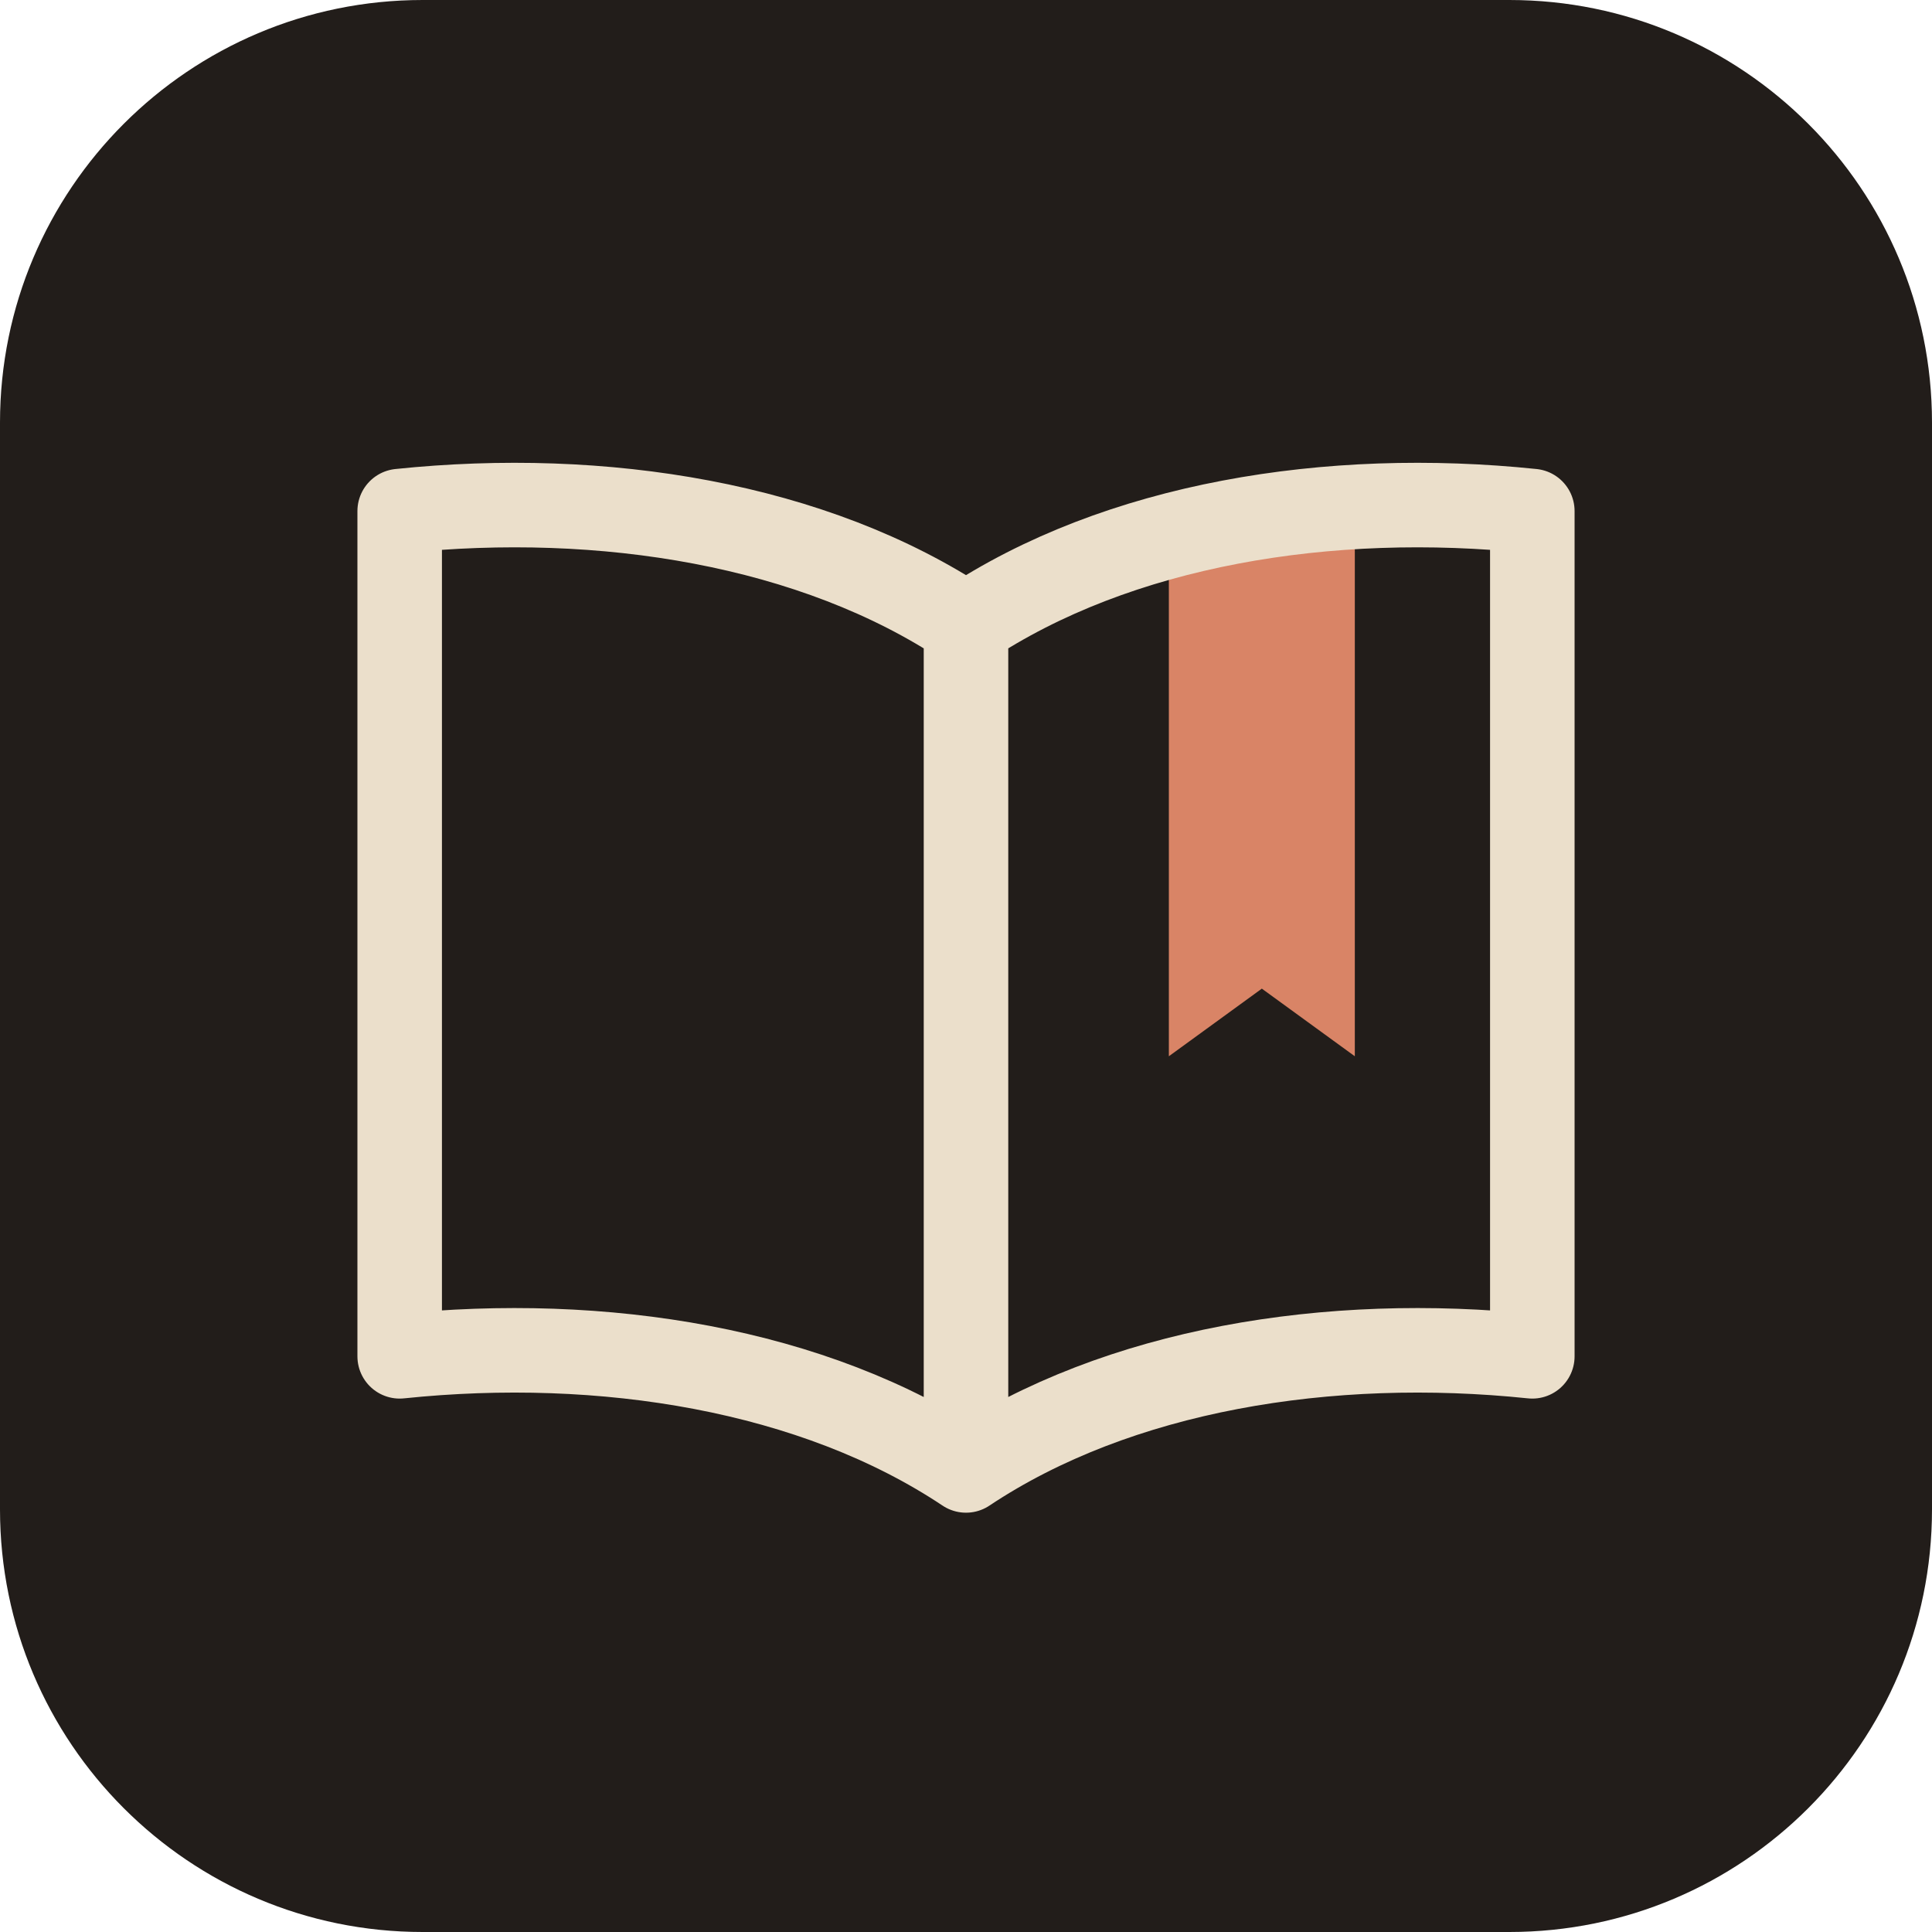
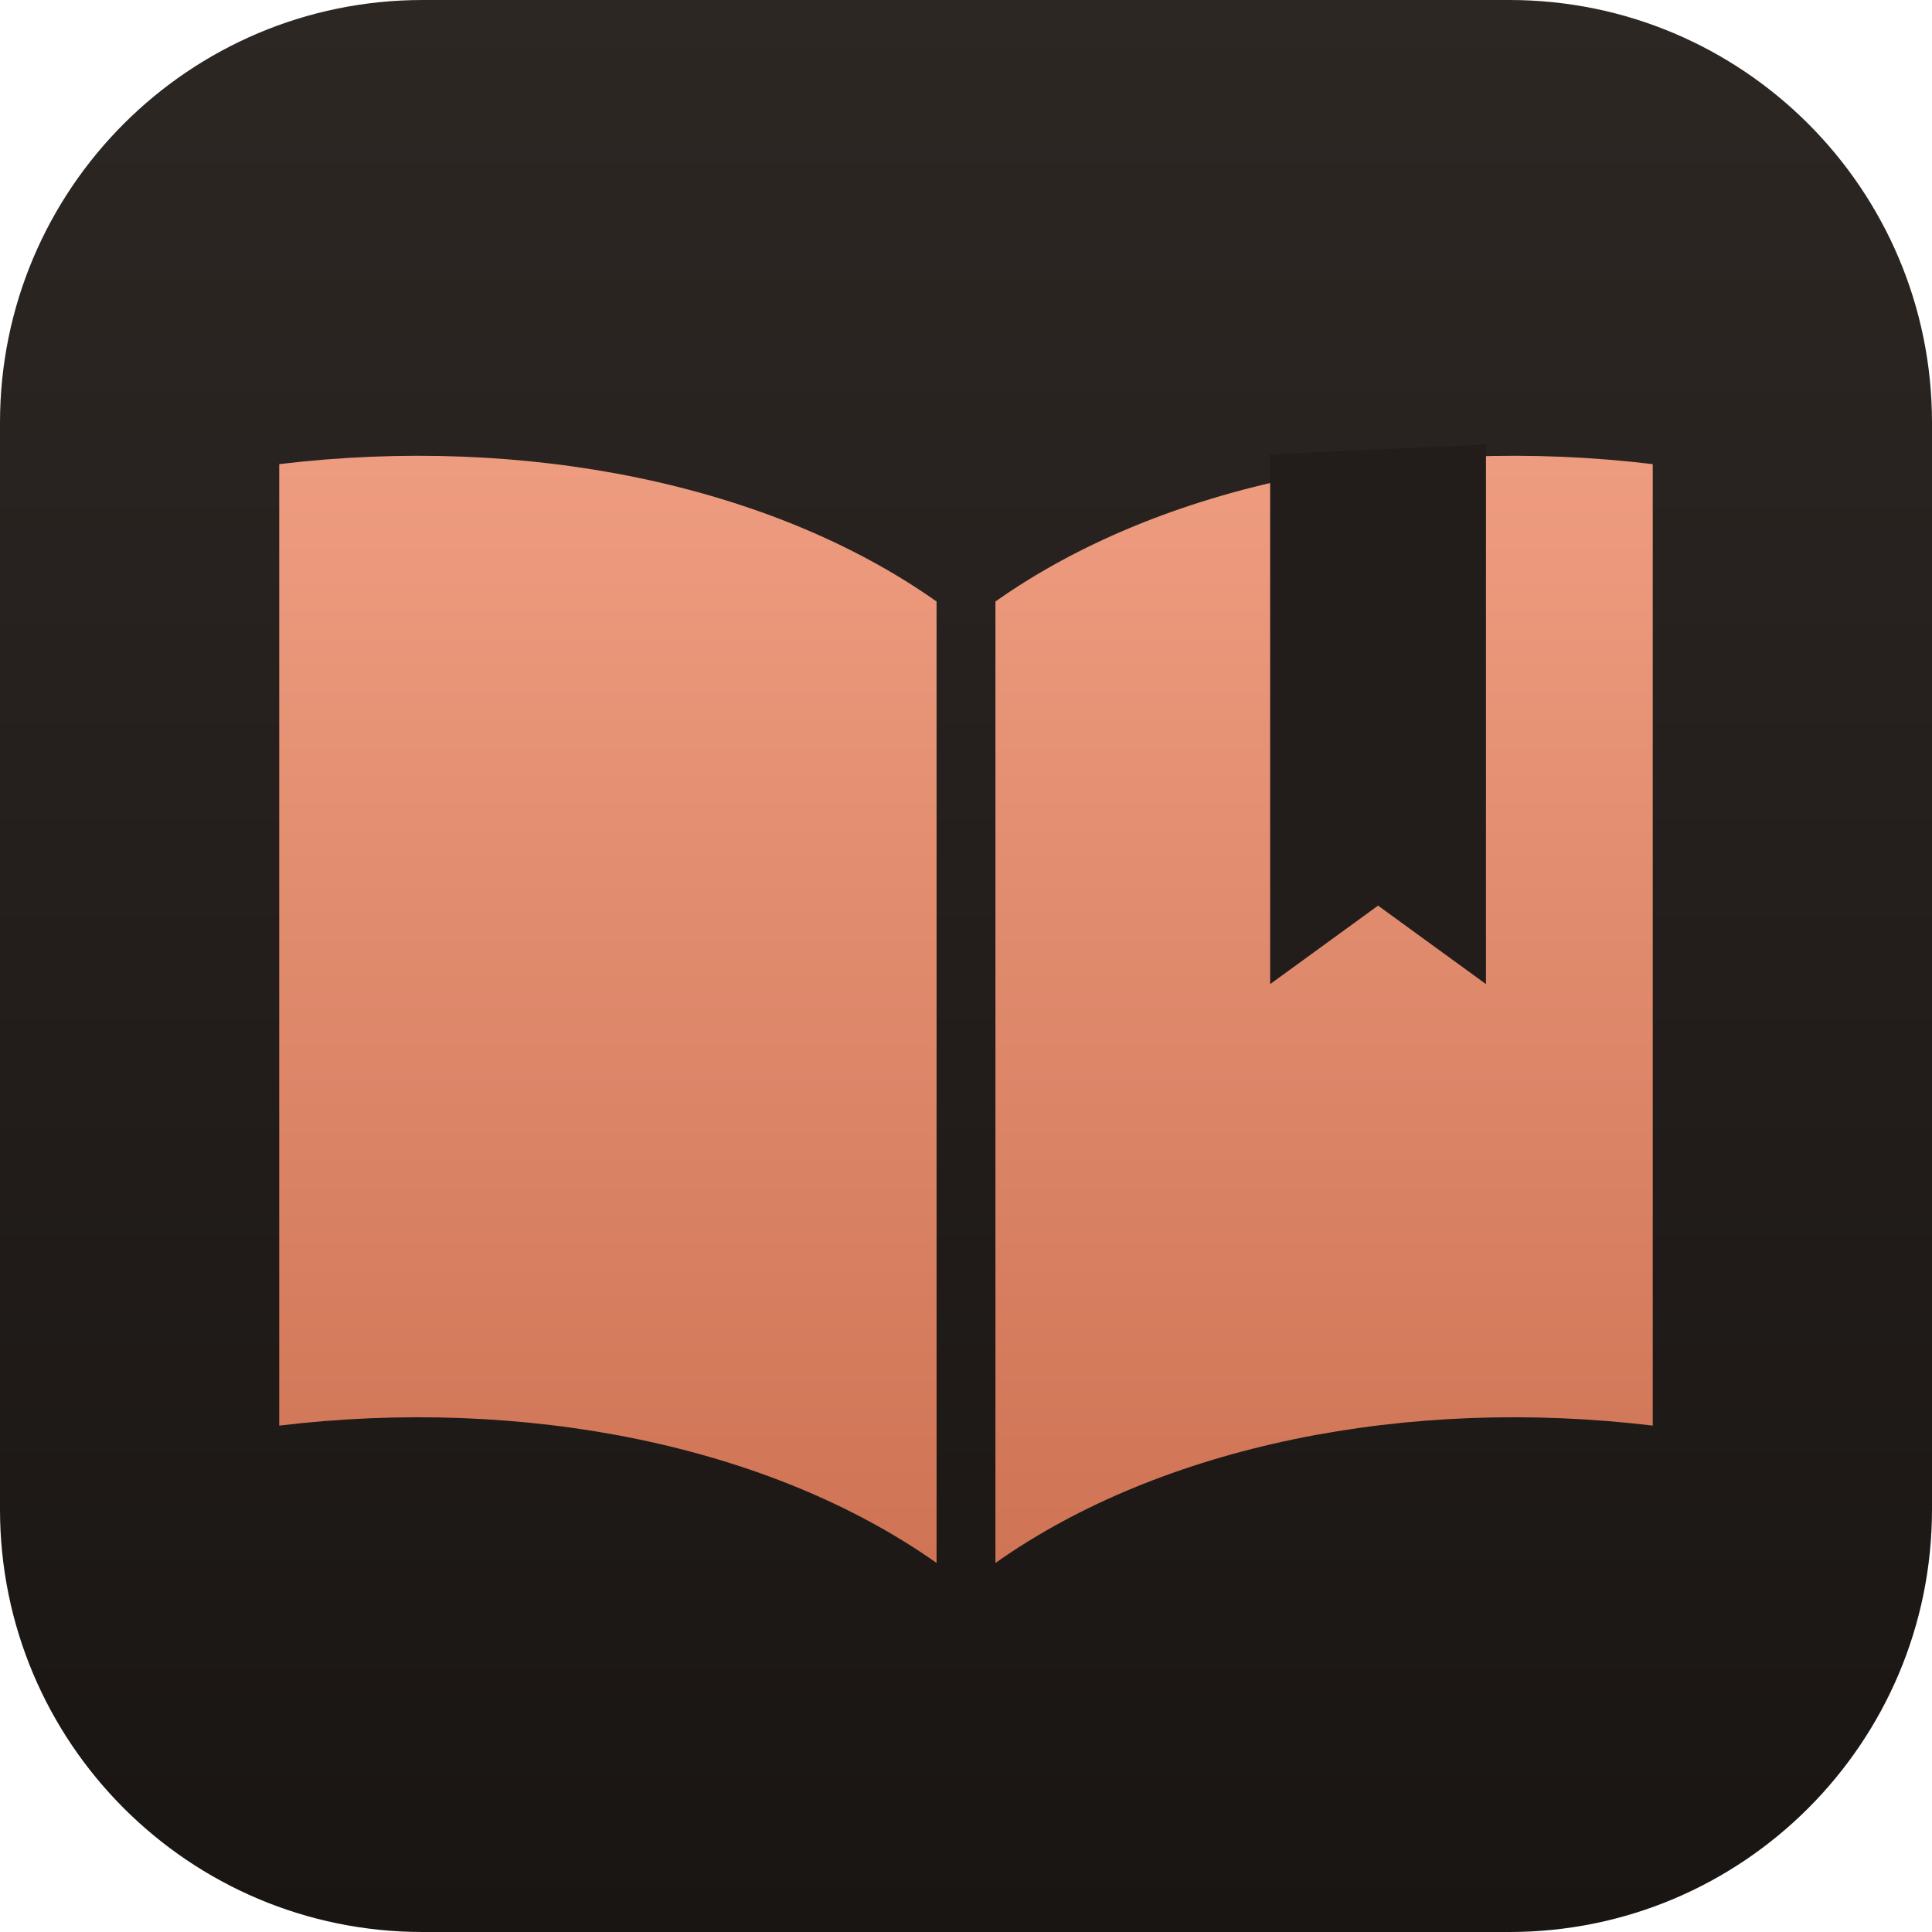
<svg xmlns="http://www.w3.org/2000/svg" viewBox="0 0 512 512">
-   <rect width="512" height="512" rx="112" fill="#221D1A" />
-   <g transform="translate(256 262) scale(1.12) translate(-256 -262)">
-     <path d="M304 162v116l22-16 22 16V156z" fill="#D98466" />
-     <path d="M256 176c-36-24-86-32-134-27v200c48-5 98 3 134 27 36-24 86-32 134-27V149c-48-5-98 3-134 27zM256 176v200" fill="none" stroke="#EBDFCB" stroke-width="20" stroke-linejoin="round" stroke-linecap="round" />
+   <defs>
+     <linearGradient id="bd" x1="0" y1="0" x2="0" y2="1">
+       <stop offset="0" stop-color="#2D2724" />
+       <stop offset="1" stop-color="#191513" />
+     </linearGradient>
+     <linearGradient id="md" x1="0" y1="0" x2="0" y2="1">
+       <stop offset="0" stop-color="#EE9C80" />
+       <stop offset="1" stop-color="#CF7455" />
+     </linearGradient>
+   </defs>
+   <rect width="512" height="512" rx="112" fill="url(#bd)" />
+   <g transform="translate(256 266) scale(1.3) translate(-256 -266)">
+     <path d="M250 184C216 160 166 150 116 156V352C166 346 216 356 250 380Z" fill="url(#md)" />
+     <path d="M262 184C296 160 346 150 396 156V352C346 346 296 356 262 380Z" fill="url(#md)" />
+     <path d="M318 154V262l22-16 22 16V152Z" fill="#221D1A" />
  </g>
</svg>
